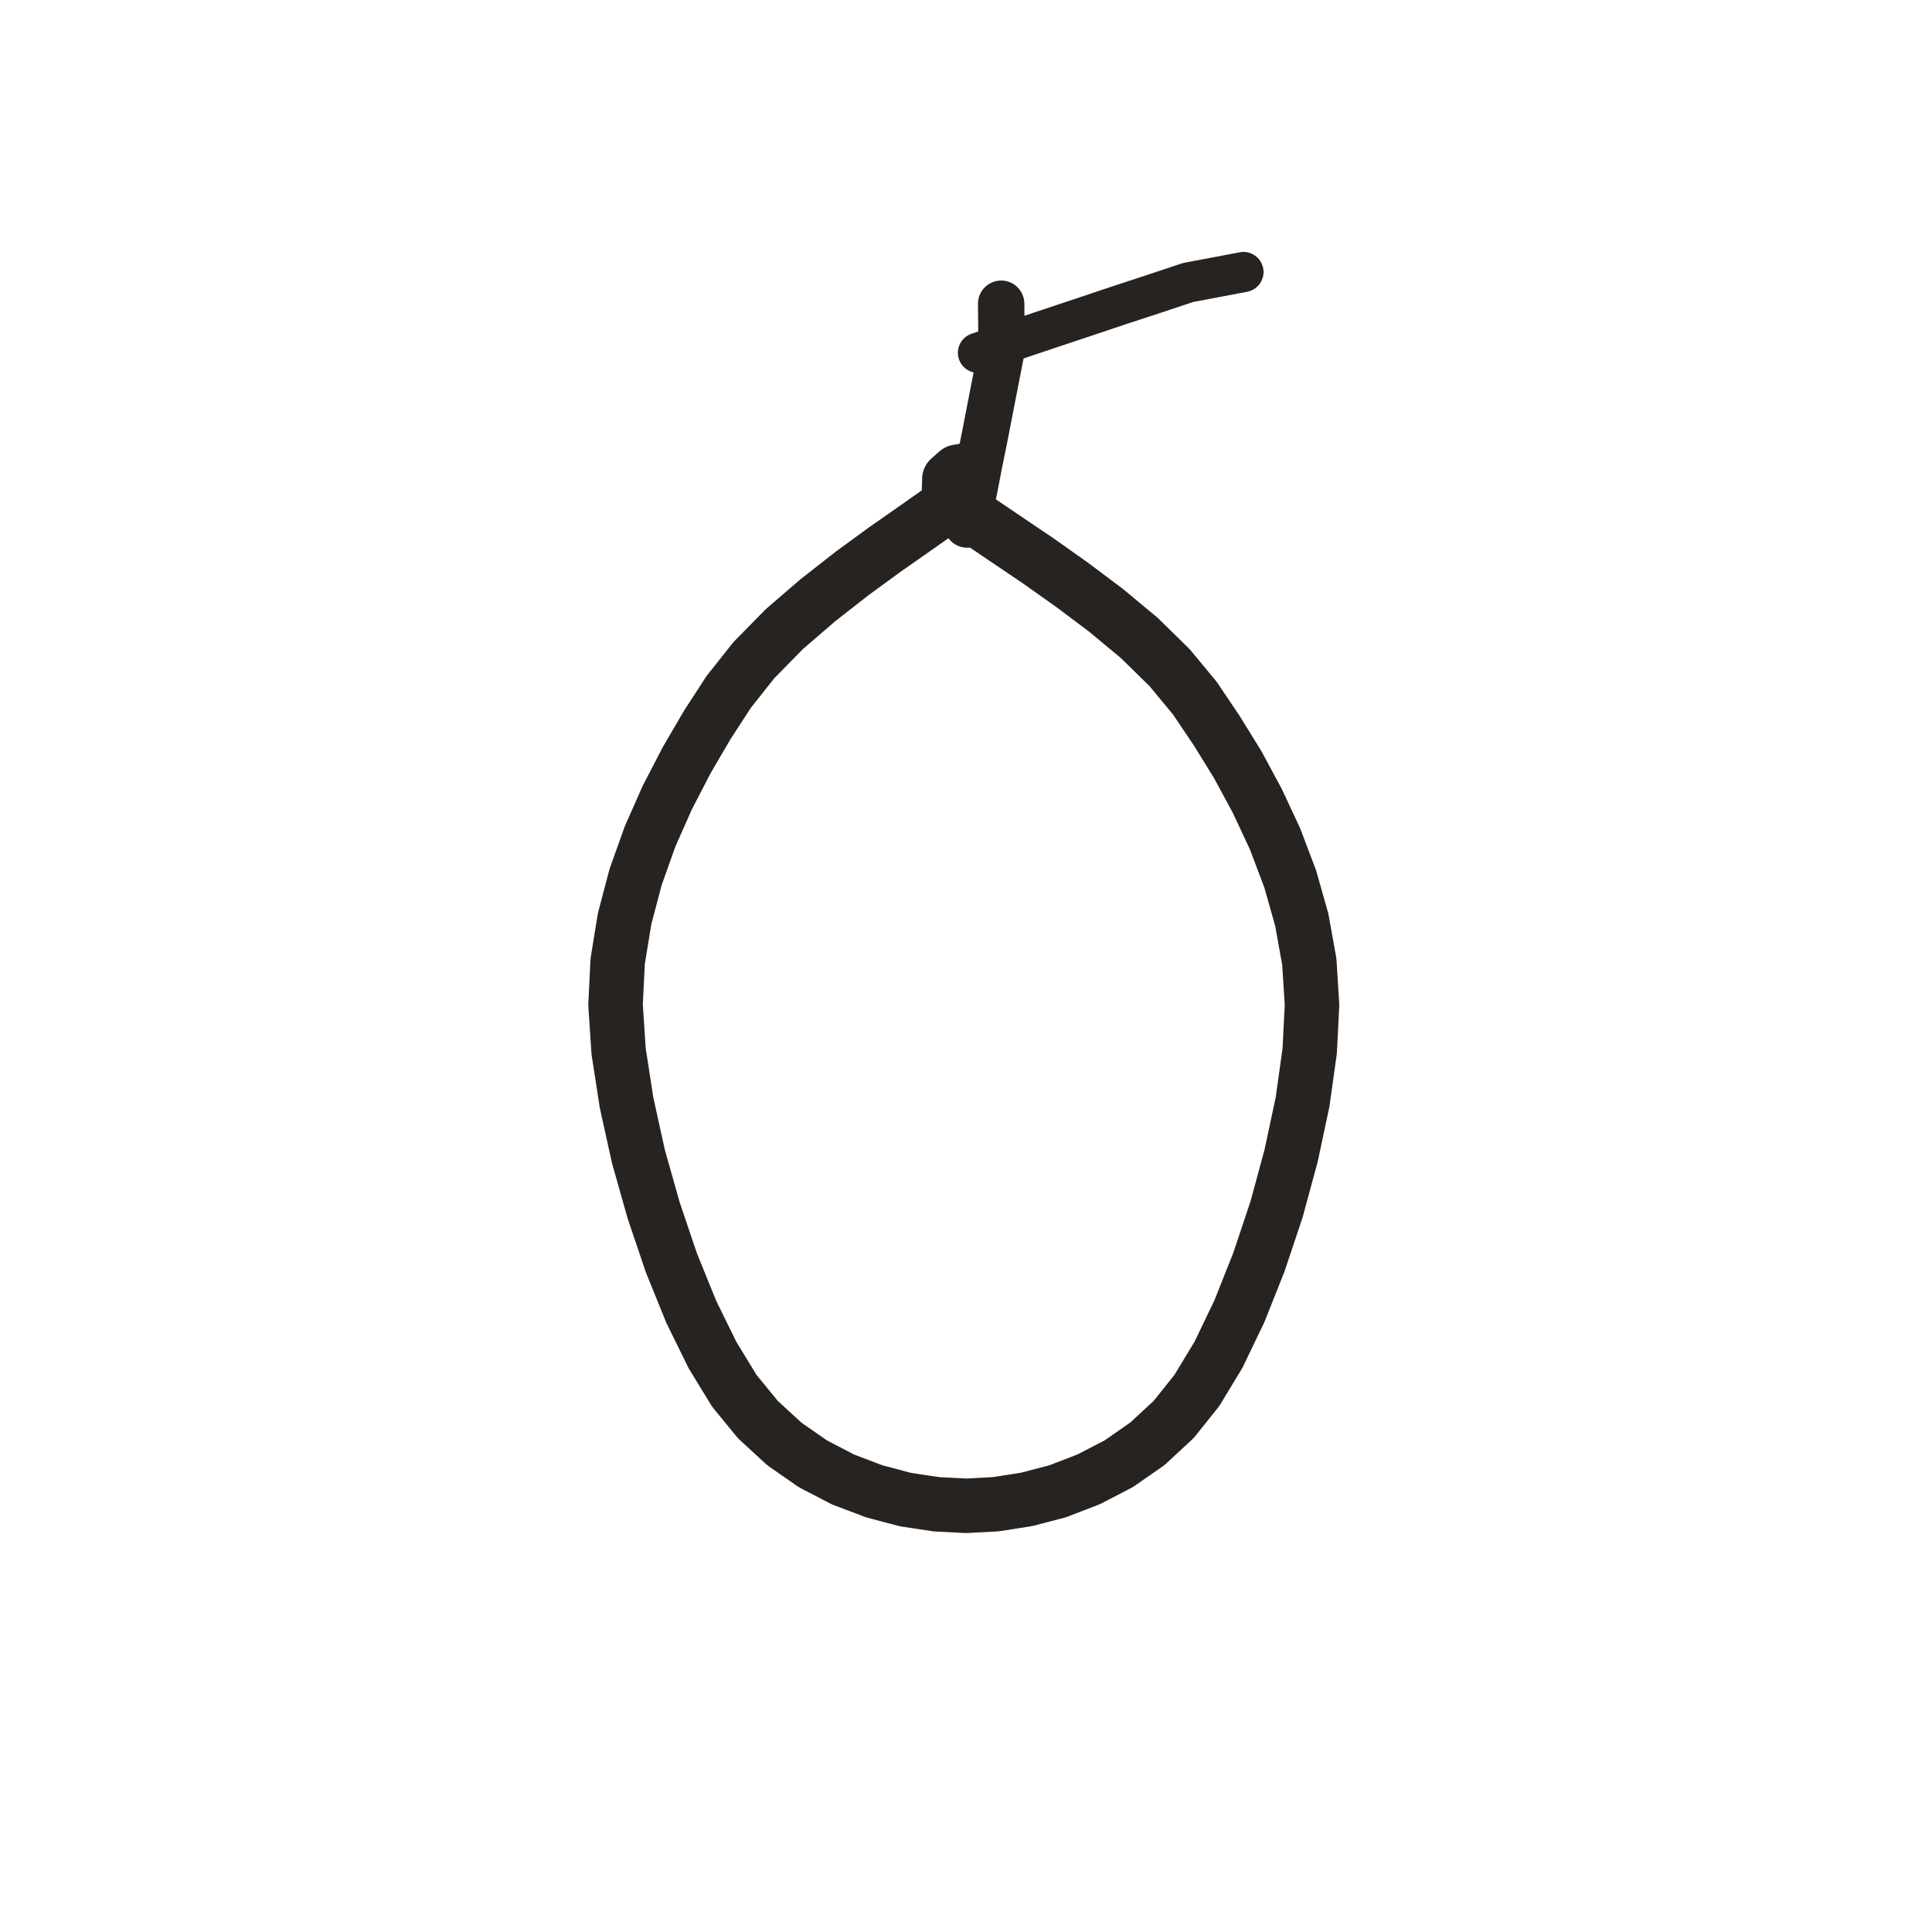
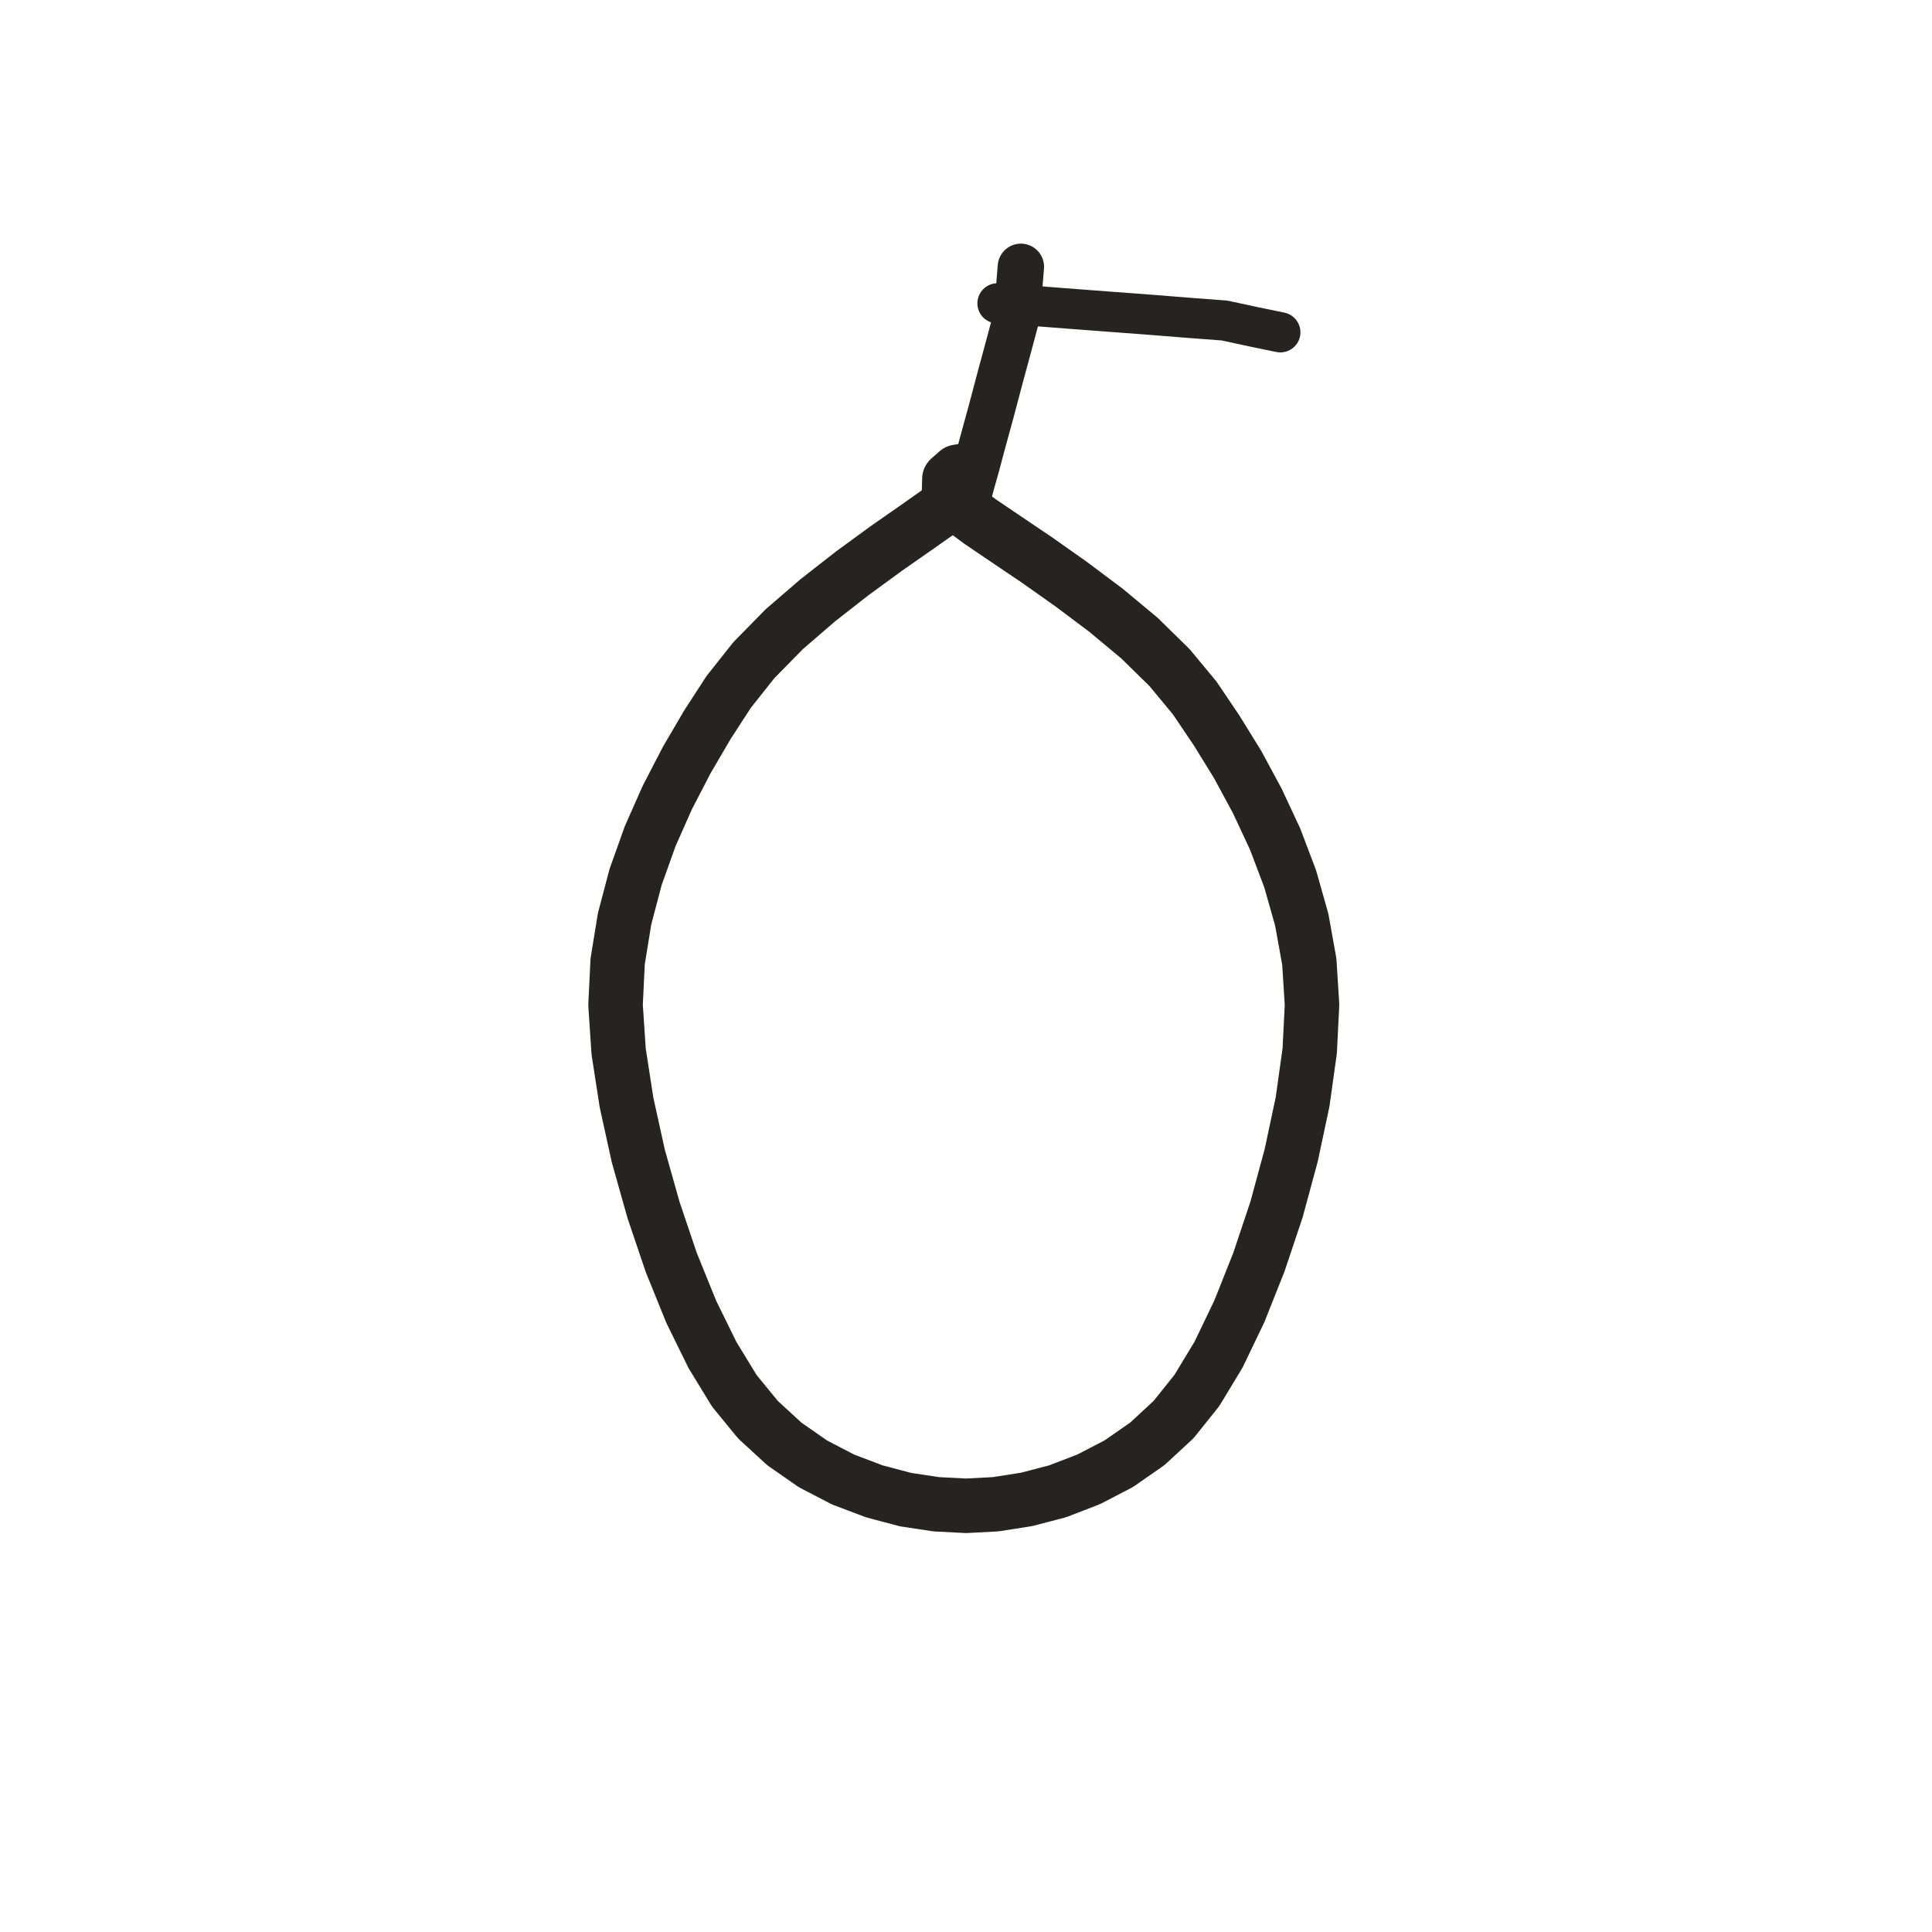
<svg xmlns="http://www.w3.org/2000/svg" viewBox="0 0 100 100" width="100" height="100" fill="none" stroke="currentColor" stroke-linecap="round" stroke-linejoin="round" color="#262320">
  <path d="M 49.72 25.63 L 48.77 26.36 L 47.45 27.29 L 45.86 28.40 L 44.12 29.67 L 42.33 31.07 L 40.59 32.57 L 39.02 34.17 L 37.72 35.81 L 36.61 37.52 L 35.54 39.35 L 34.54 41.28 L 33.65 43.29 L 32.90 45.39 L 32.33 47.55 L 31.97 49.76 L 31.86 52.01 L 32.02 54.42 L 32.43 57.07 L 33.04 59.84 L 33.83 62.64 L 34.75 65.36 L 35.78 67.90 L 36.88 70.14 L 38.01 71.99 L 39.23 73.48 L 40.60 74.74 L 42.08 75.77 L 43.64 76.58 L 45.25 77.19 L 46.87 77.62 L 48.46 77.86 L 50.00 77.94 L 51.53 77.86 L 53.13 77.61 L 54.74 77.19 L 56.35 76.57 L 57.91 75.76 L 59.39 74.73 L 60.75 73.47 L 61.95 71.97 L 63.07 70.12 L 64.15 67.87 L 65.16 65.33 L 66.07 62.61 L 66.83 59.81 L 67.42 57.04 L 67.79 54.40 L 67.91 52.01 L 67.77 49.78 L 67.38 47.61 L 66.78 45.49 L 66.00 43.43 L 65.08 41.46 L 64.06 39.57 L 62.96 37.79 L 61.84 36.13 L 60.54 34.56 L 58.98 33.03 L 57.25 31.59 L 55.45 30.24 L 53.71 29.01 L 52.11 27.93 L 50.75 27.01 L 49.72 26.25 L 49.12 25.52 L 49.14 24.79 L 49.56 24.42 L 50.09 24.33" stroke-width="2.82" />
-   <path d="M 50.06 27.15 L 50.28 26.06 L 50.45 25.22 L 50.68 24.02 L 50.97 22.60 L 51.27 21.05 L 51.57 19.51 L 51.85 18.08 L 51.83 16.84 L 51.82 15.72" stroke-width="2.4" />
-   <path d="M 50.62 18.26 L 51.94 17.81 L 52.94 17.47 L 54.37 16.99 L 56.08 16.42 L 57.93 15.80 L 59.79 15.19 L 61.50 14.62 L 62.99 14.34 L 64.36 14.08" stroke-width="2.08" />
+   <path d="M 49.98 26.15 L 50.27 25.07 L 50.53 24.15 L 50.88 22.84 L 51.31 21.27 L 51.76 19.57 L 52.22 17.87 L 52.64 16.30 L 52.75 14.92 L 52.84 13.81" stroke-width="2.4" />
+   <path d="M 51.63 15.70 L 53.02 15.80 L 54.11 15.88 L 55.66 16.00 L 57.51 16.14 L 59.52 16.29 L 61.52 16.45 L 63.38 16.59 L 64.91 16.92 L 66.27 17.20" stroke-width="2.08" />
</svg>
